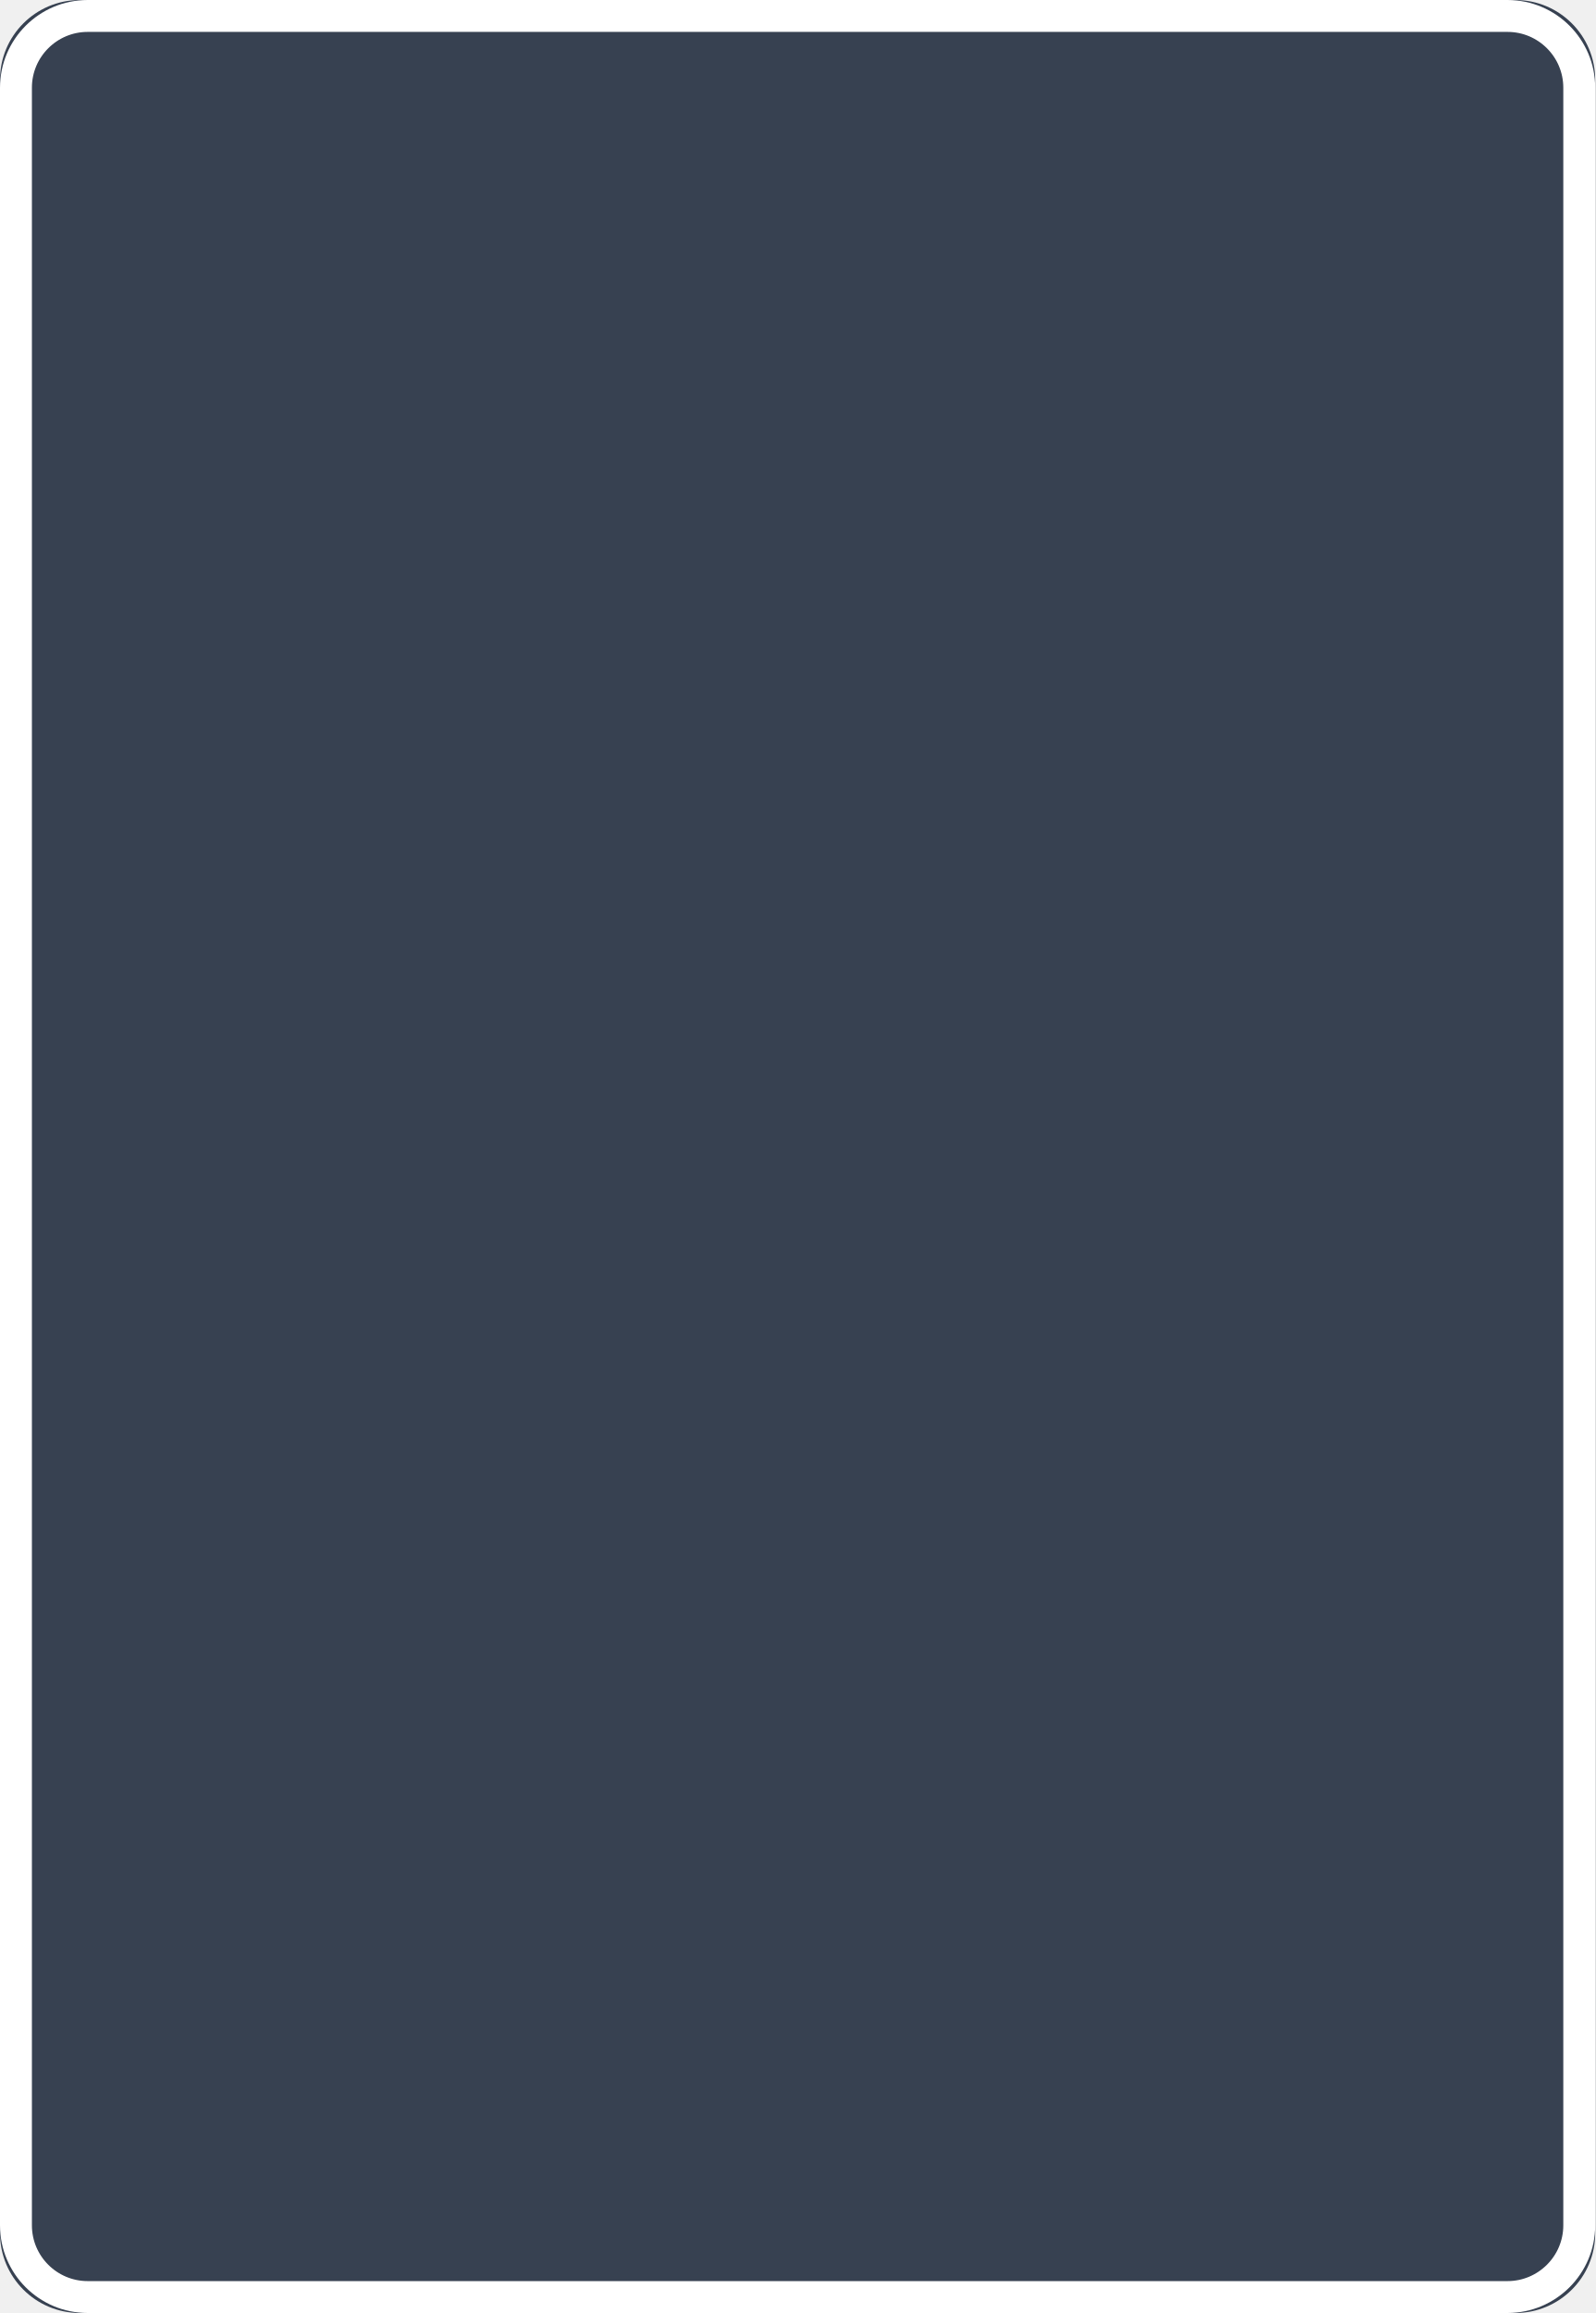
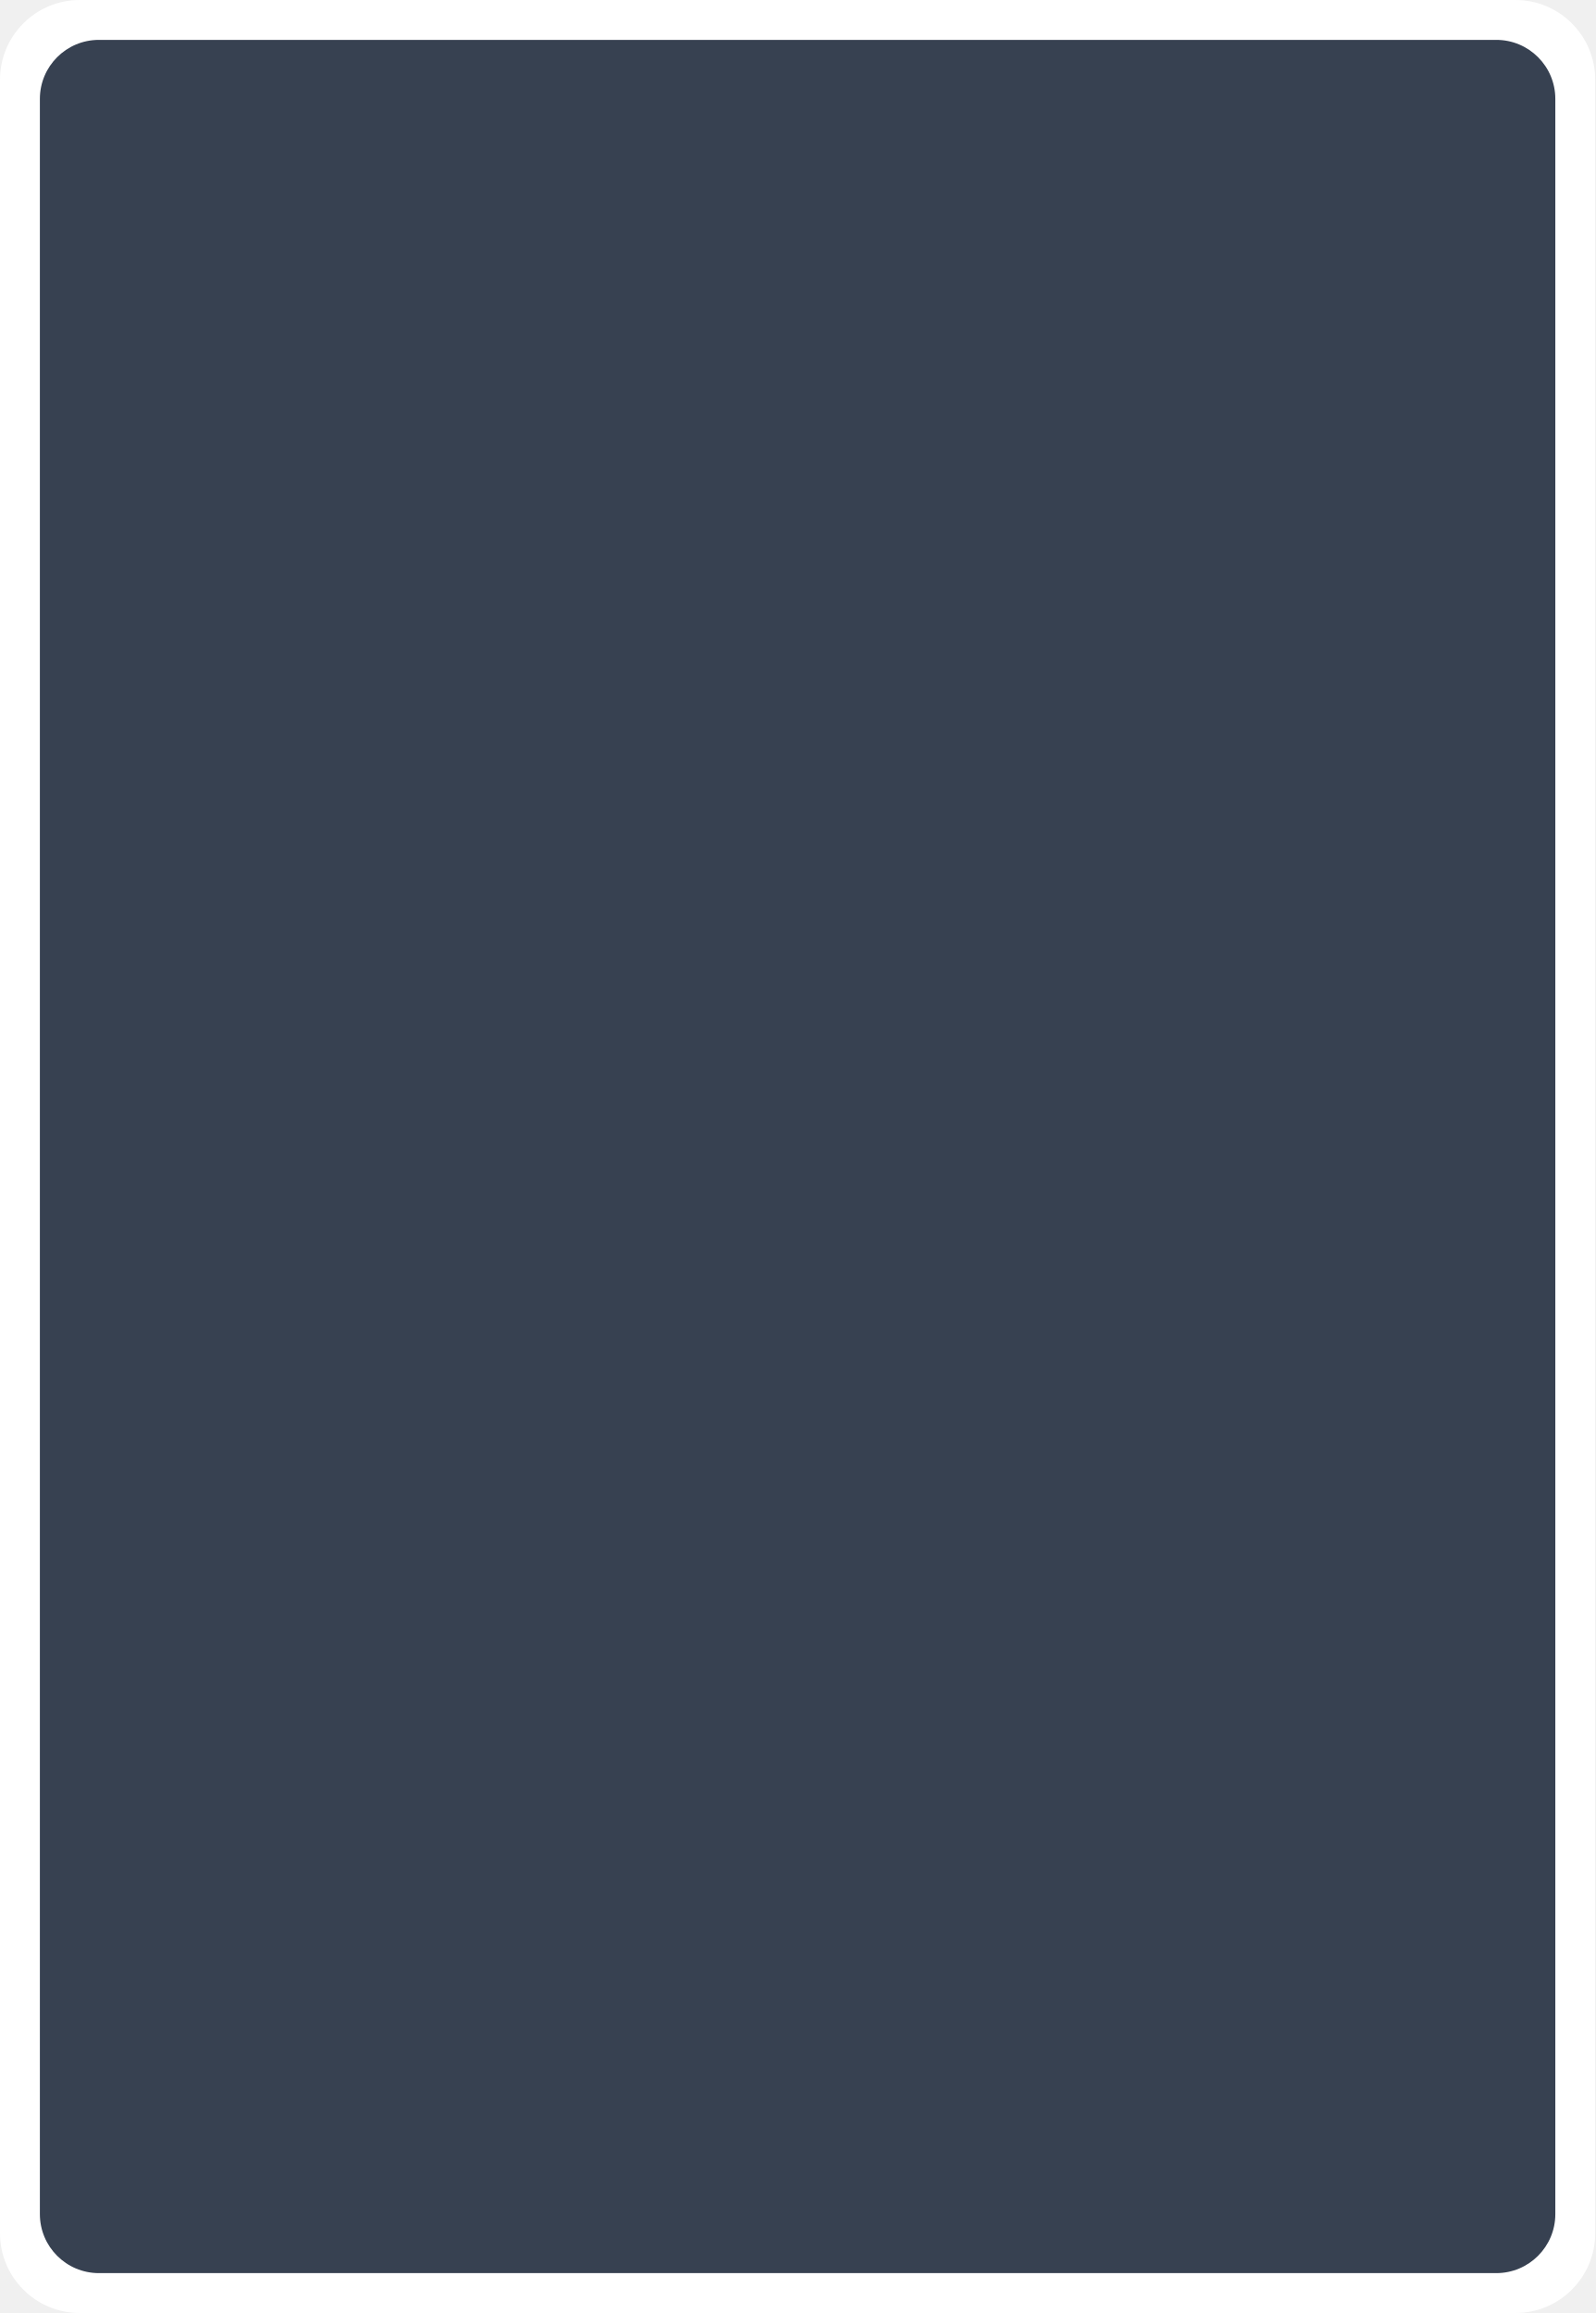
<svg xmlns="http://www.w3.org/2000/svg" width="1000" height="1450" viewBox="0 0 1000 1450">
  <defs>
    <style>
+       .white-border { fill: #FFFFFF; }
      .card-bg { fill: #374151; }
-       .card-border { fill: none; stroke: #FFFFFF; stroke-width: 20; stroke-linecap: round; stroke-linejoin: round; }
      .pattern { fill: #e5e7eb; stroke: #e5e7eb; }
      .pattern-stroke { fill: none; stroke: #e5e7eb; stroke-width: 3; stroke-linecap: round; stroke-linejoin: round; }
      .pattern-thin { fill: none; stroke: #e5e7eb; stroke-width: 2; stroke-linecap: round; }
      .pattern-thick { fill: none; stroke: #e5e7eb; stroke-width: 4; stroke-linecap: round; }
      .pattern-fill { fill: #e5e7eb; }
    </style>
  </defs>
-   <rect class="card-bg" width="1000" height="1450" rx="50" ry="50" />
-   <rect class="card-border" x="10" y="10" width="980" height="1430" rx="45" ry="45" />
-   <g id="pattern" transform="translate(15, 15) scale(0.97, 0.97)">
+   <rect class="white-border" width="1000" height="1450" rx="50" ry="50" />
+   <rect class="card-bg" x="25" y="25" width="950" height="1400" rx="37" ry="37" />
+   <g id="pattern" transform="translate(40, 40) scale(0.92, 0.92)">
    
  </g>
</svg>
